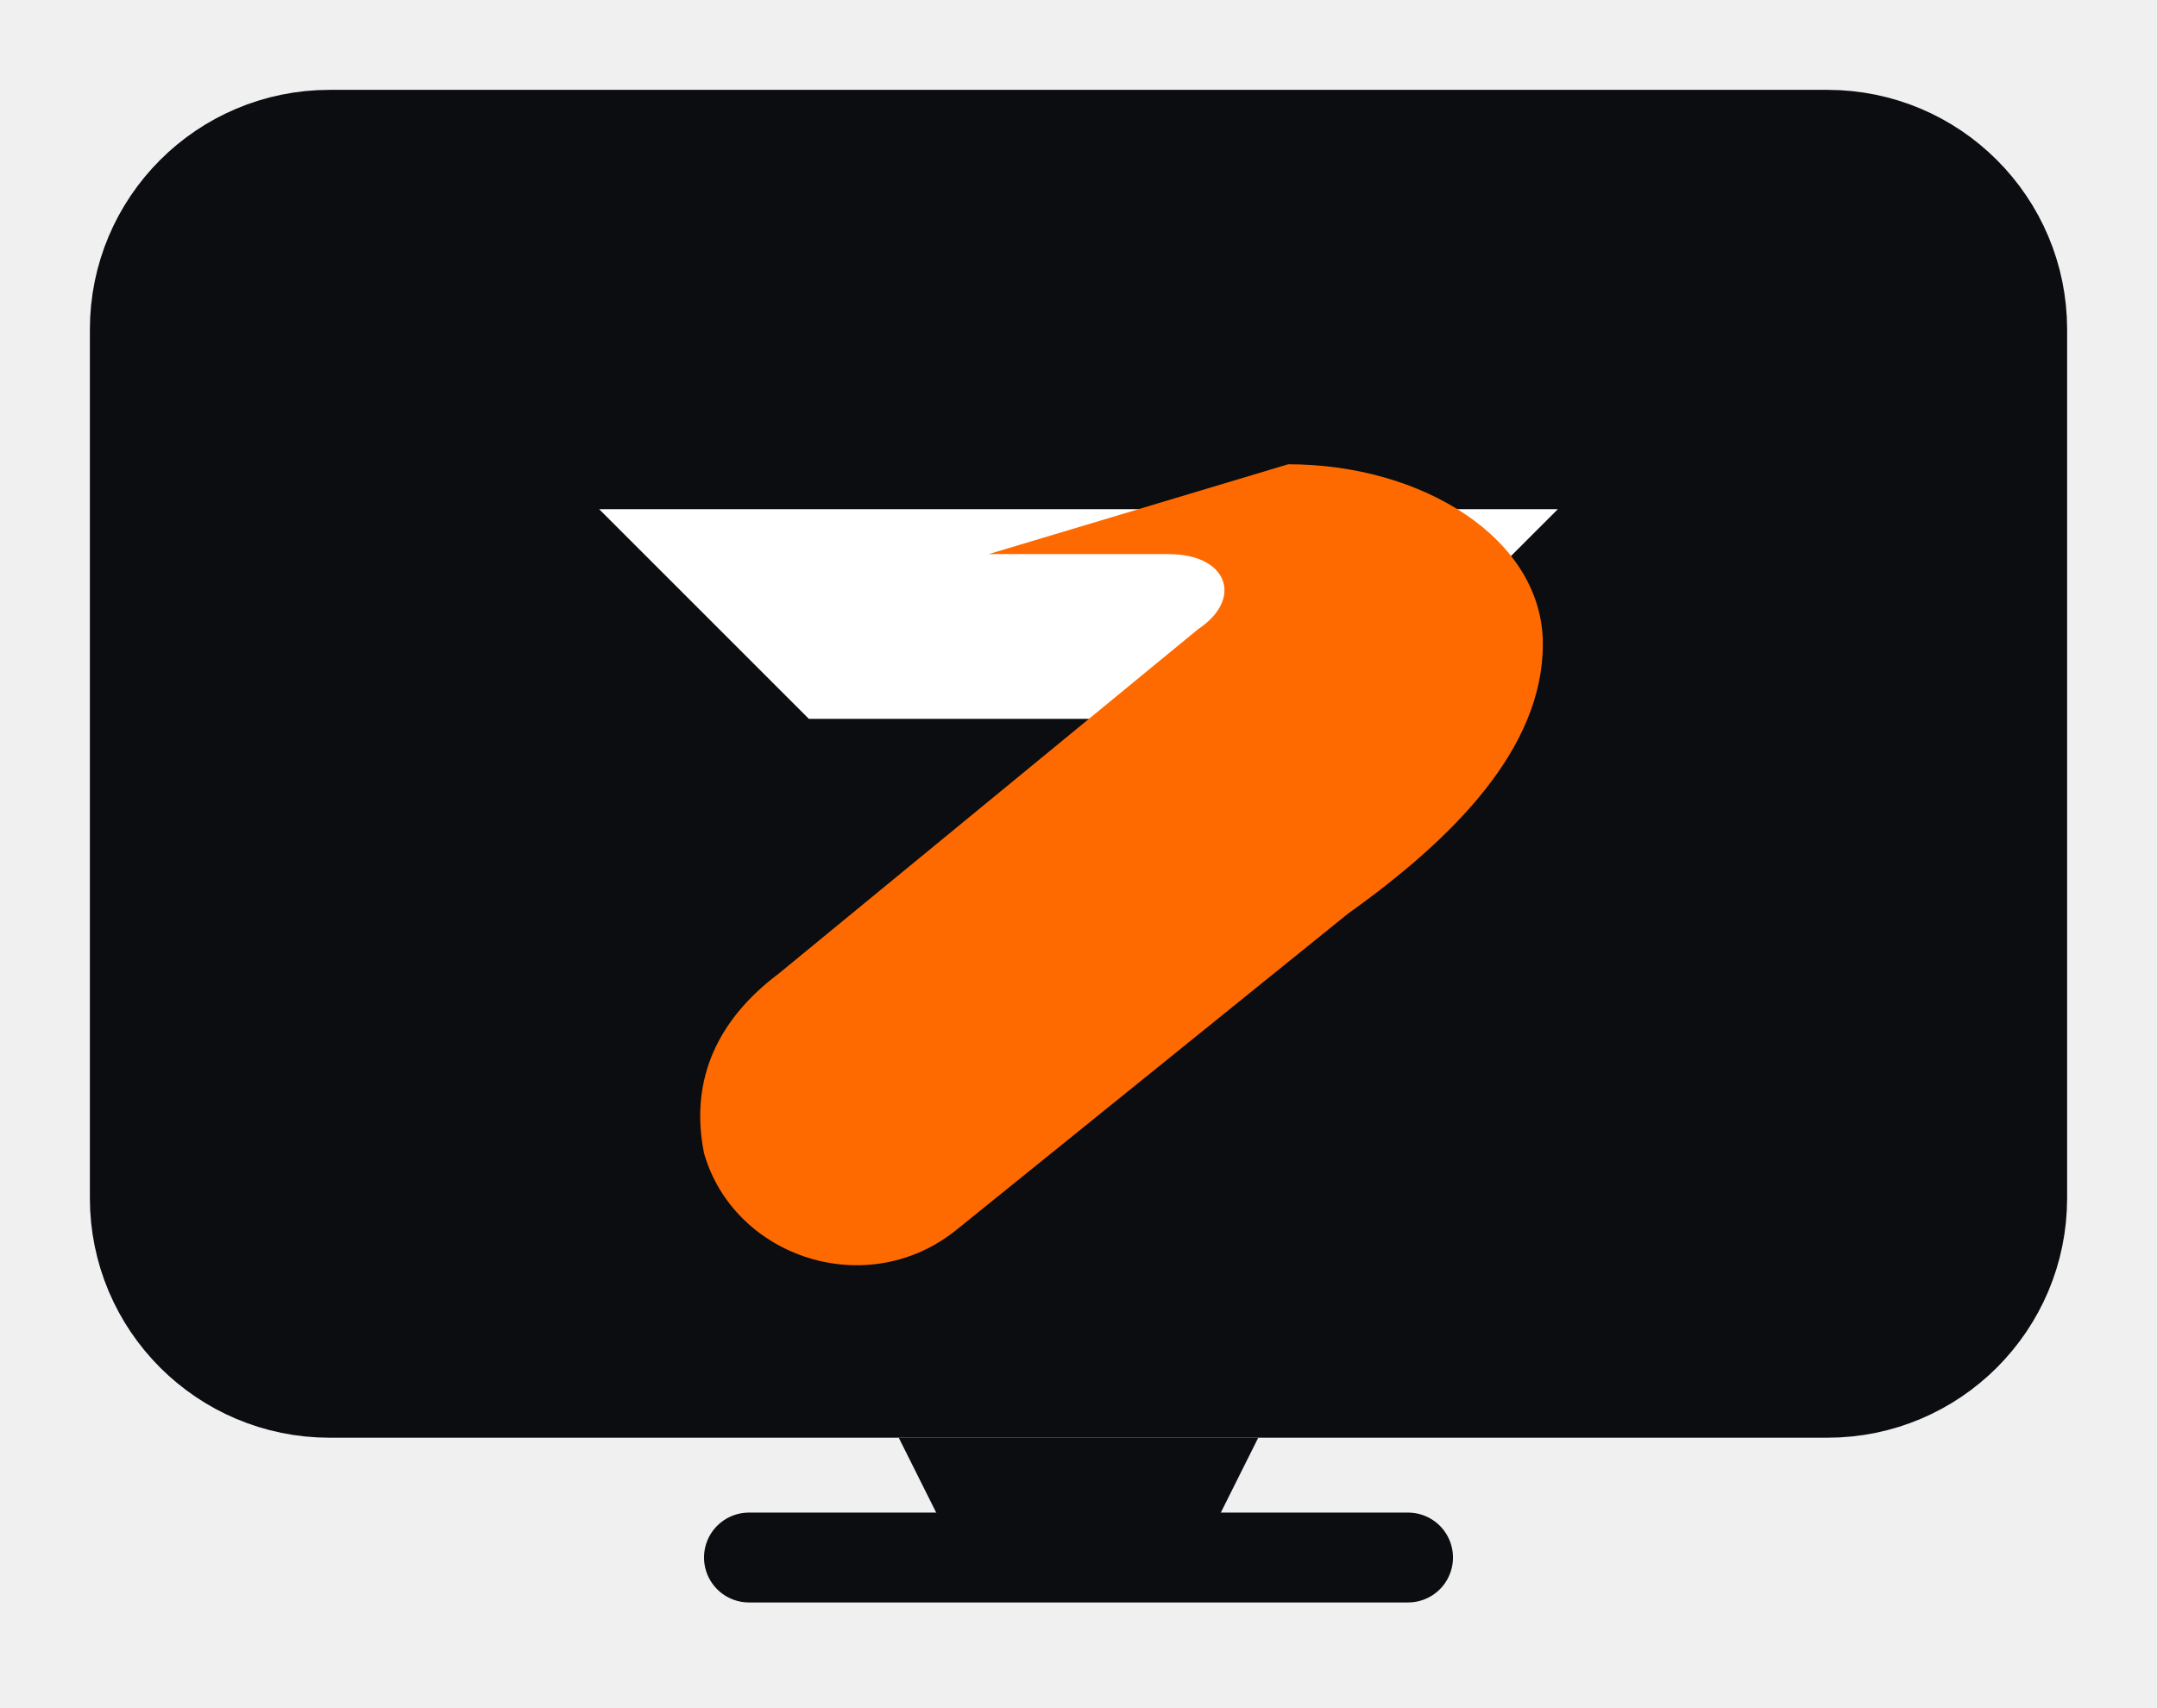
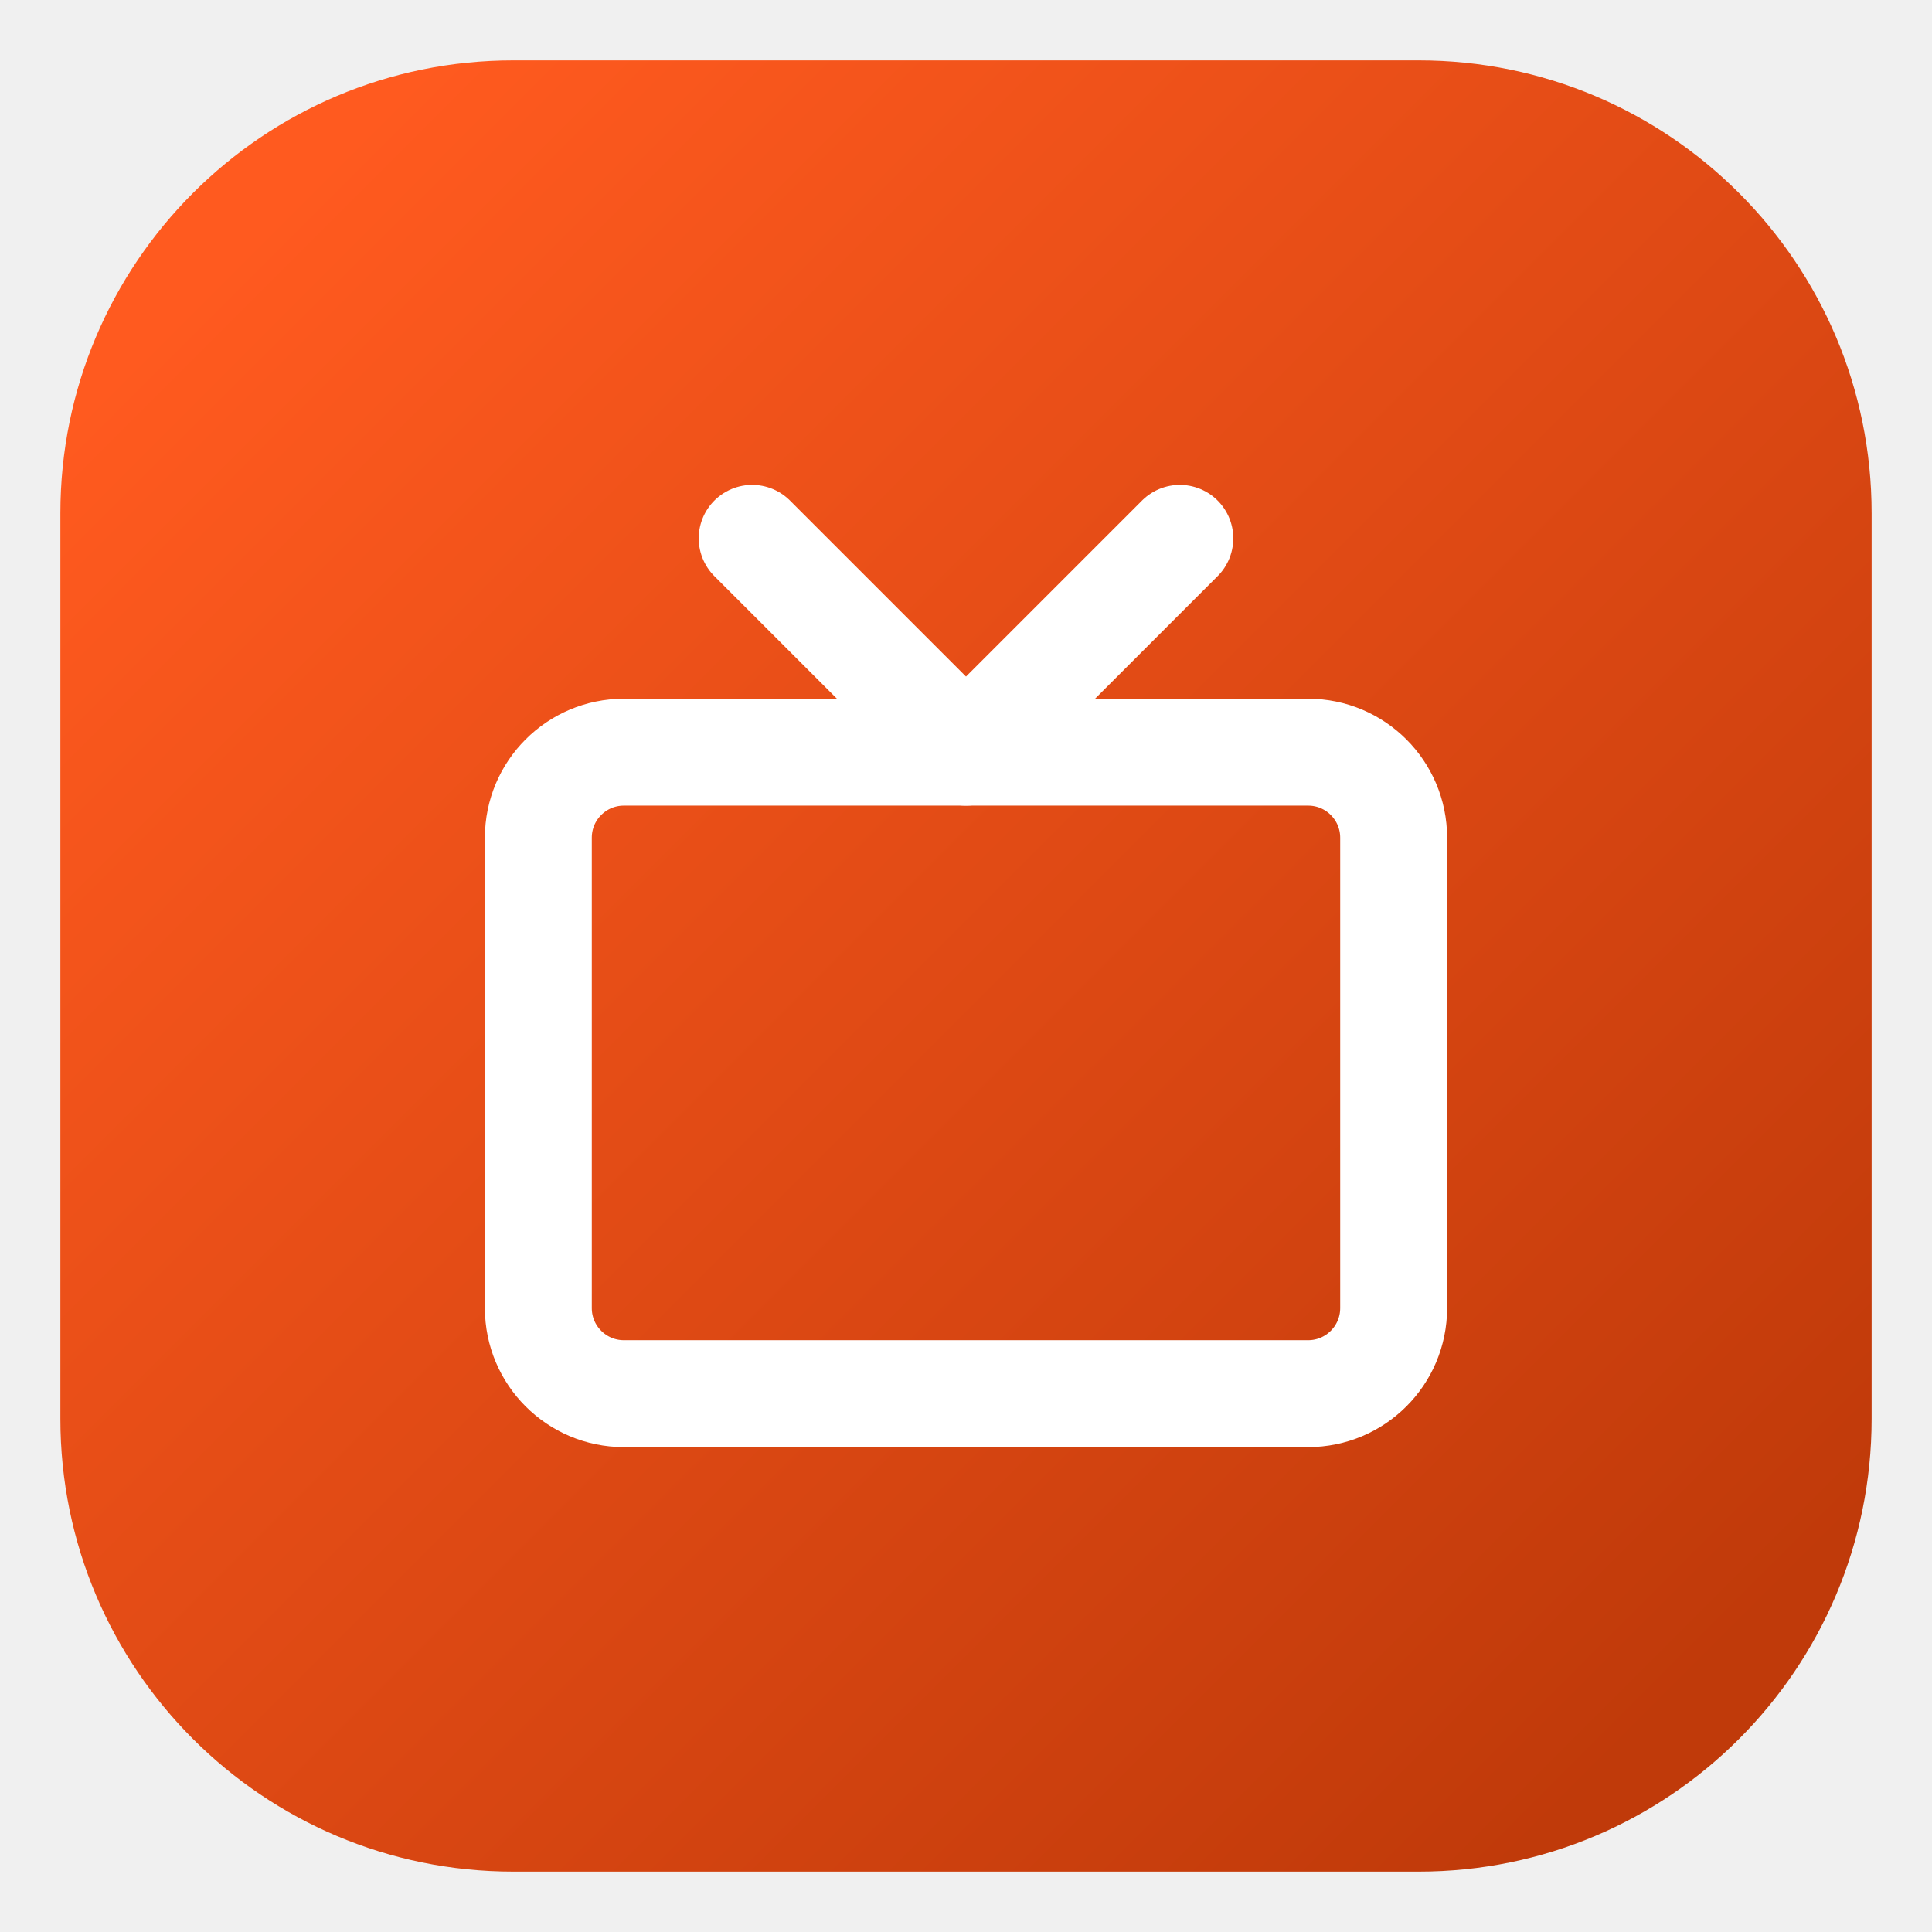
- <svg xmlns="http://www.w3.org/2000/svg" viewBox="8 0 144 114" role="img" aria-labelledby="title">
-   <rect x="18" y="10" width="124" height="82" rx="12" fill="#0B0D10" stroke="#0B0D10" stroke-width="8" />
-   <path d="M48 34H112L98 48H62L48 34Z" fill="#FFFFFF" />
-   <path d="M94 31C103 31 111 36 111 43C111 50 105 56 98 61L72 82C66 87 57 84 55 77C54 72 56 68 60 65L88 42C91 40 90 37 86 37H74L94 31Z" fill="#FF6A00" />
-   <path d="M68 96H92L88 104H72L68 96Z" fill="#0B0D10" />
-   <path d="M58 104H102" stroke="#0B0D10" stroke-width="6" stroke-linecap="round" />
+ <svg xmlns="http://www.w3.org/2000/svg" viewBox="0 0 64 64" role="img" aria-labelledby="title">
+   <defs>
+     <linearGradient id="telvora-orange" x1="8" y1="8" x2="56" y2="56" gradientUnits="userSpaceOnUse">
+       <stop stop-color="#FF5A1F" />
+       <stop offset="1" stop-color="#C03A0A" />
+     </linearGradient>
+   </defs>
+   <rect x="2" y="2" width="60" height="60" rx="15" fill="url(#telvora-orange)" />
+   <g transform="translate(15 15) scale(1.416667)" fill="none" stroke="#FFFFFF" stroke-width="2.5" stroke-linecap="round" stroke-linejoin="round">
+     <rect width="20" height="15" x="2" y="7" rx="2" ry="2" />
+     <polyline points="17 2 12 7 7 2" />
+   </g>
</svg>
